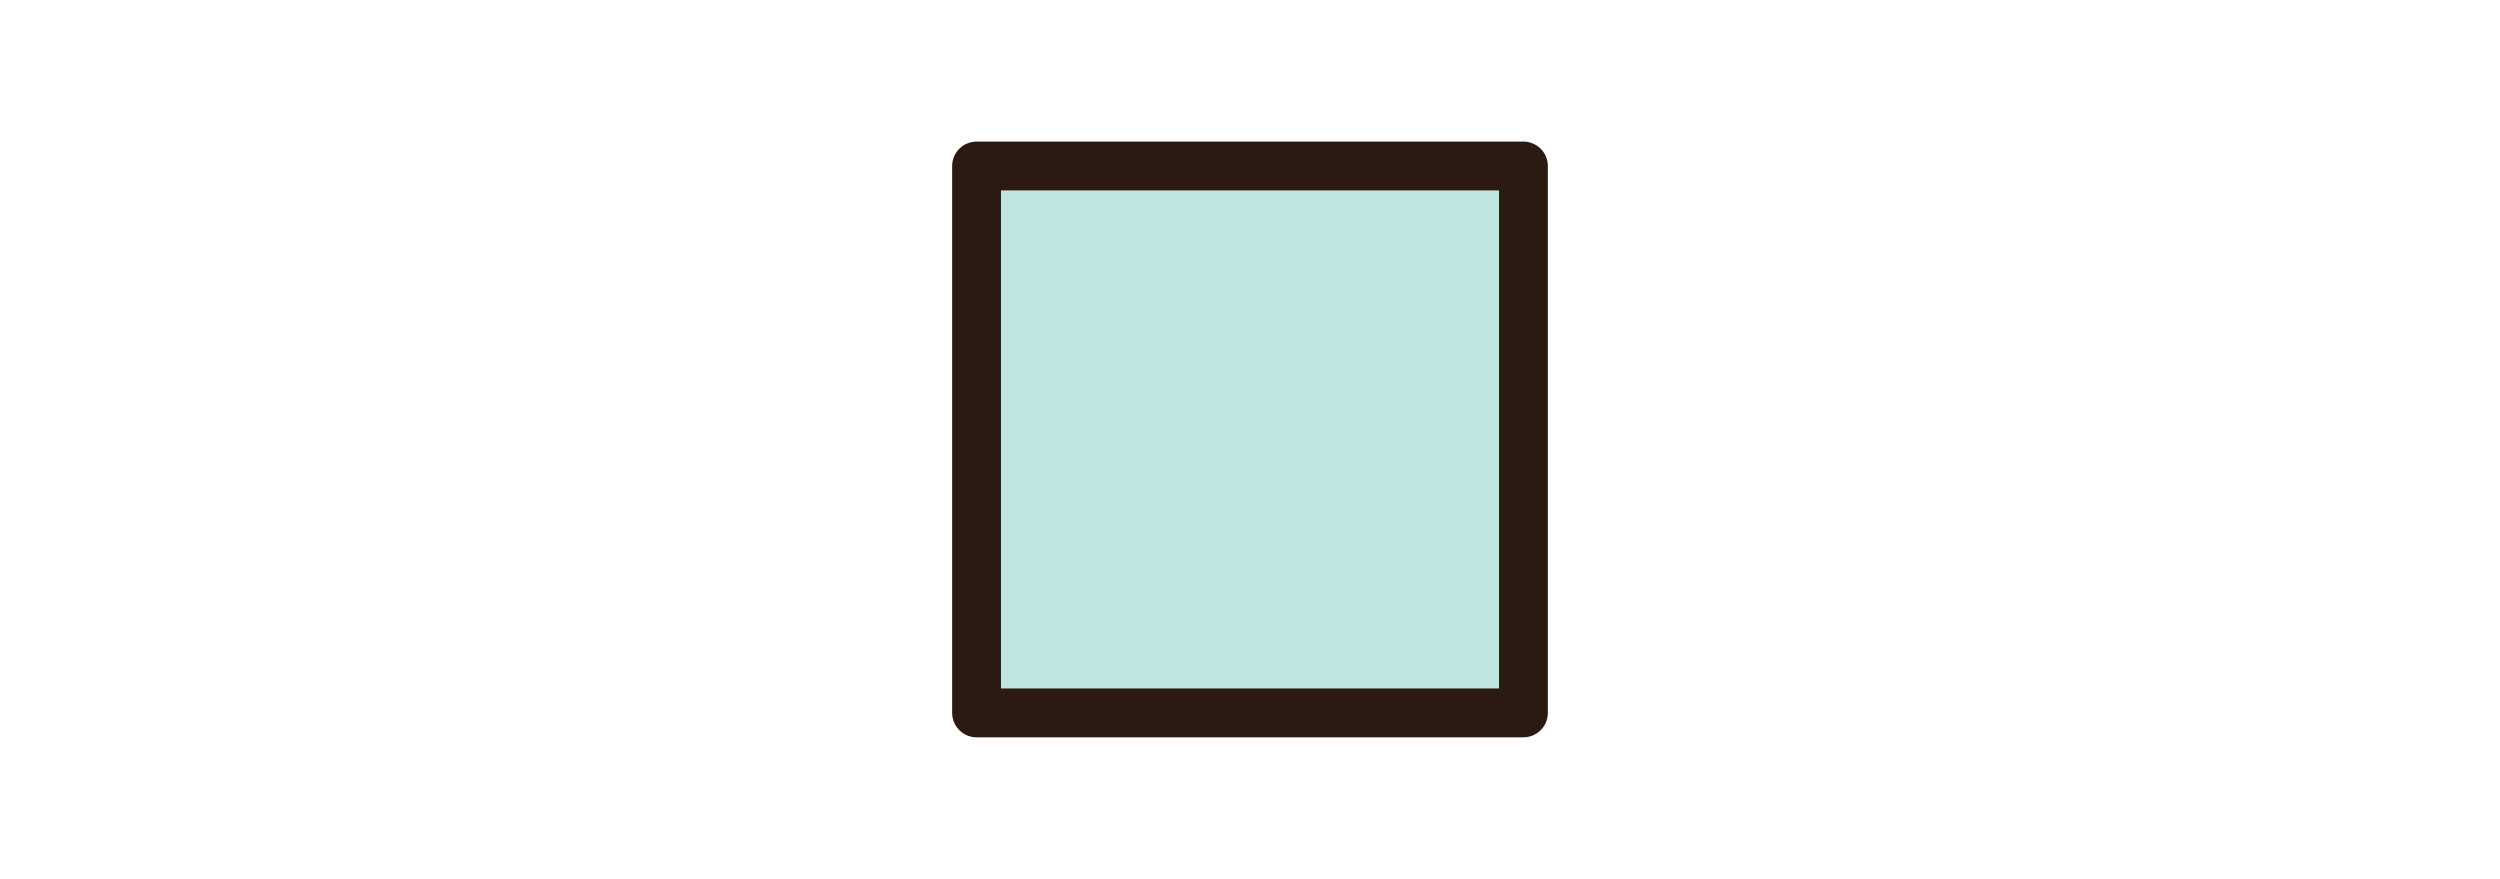
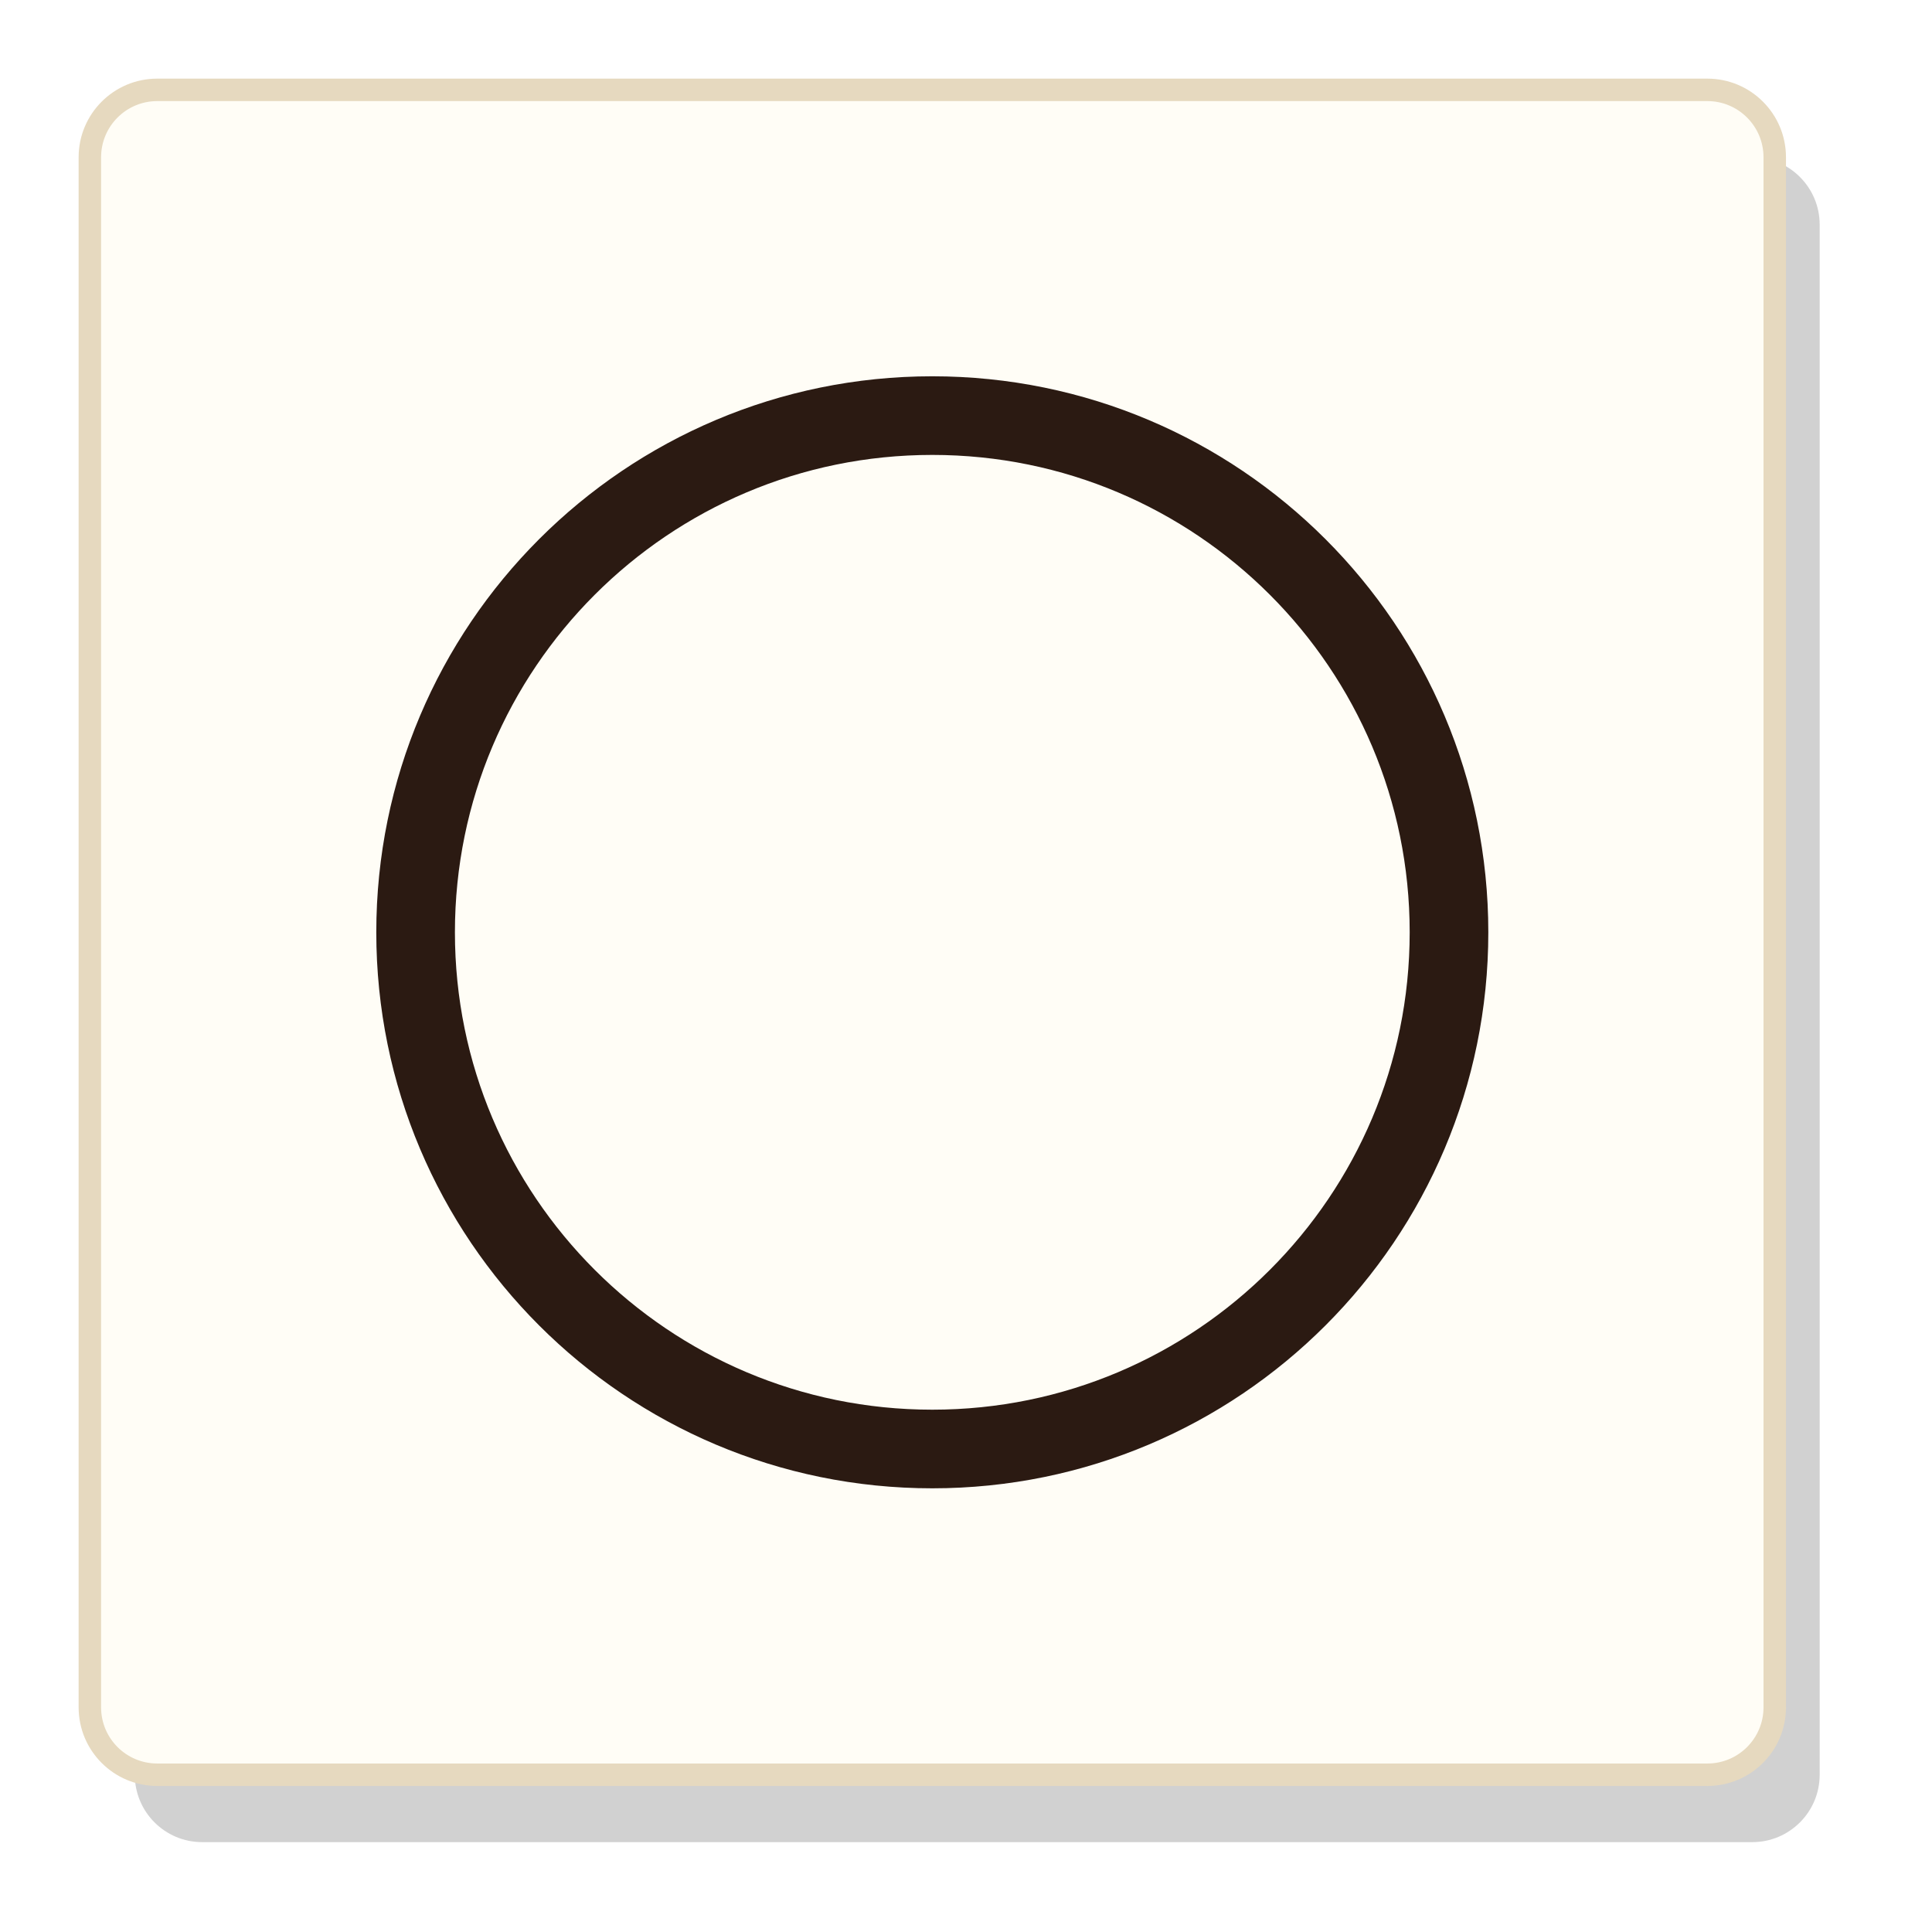
- <svg xmlns="http://www.w3.org/2000/svg" viewBox="-128.0 -45.0 256.0 90.0" role="img">
-   <g transform="translate(0 0)">
-     <path d="M-28.0 -28.0 h56.0 v56.0 h-56.0 Z" fill="#BFE6E0" stroke="#2B1A12" stroke-width="5" stroke-linejoin="round" stroke-linecap="round" />
-   </g>
+ <svg xmlns="http://www.w3.org/2000/svg" viewBox="-83.0 -83.0 172.0 172.0" role="img">
+   <rect x="-75.0" y="-75.0" width="150.0" height="150.0" rx="6" fill="#000" opacity="0.18" transform="translate(4 6)" />
+   <rect x="-75.0" y="-75.0" width="150.0" height="150.0" rx="6" fill="#FFFDF6" stroke="#E6D9BF" stroke-width="2" />
+   <circle cx="0.0" cy="0.0" r="46.0" fill="none" stroke="#2B1A12" stroke-width="7" />
</svg>
